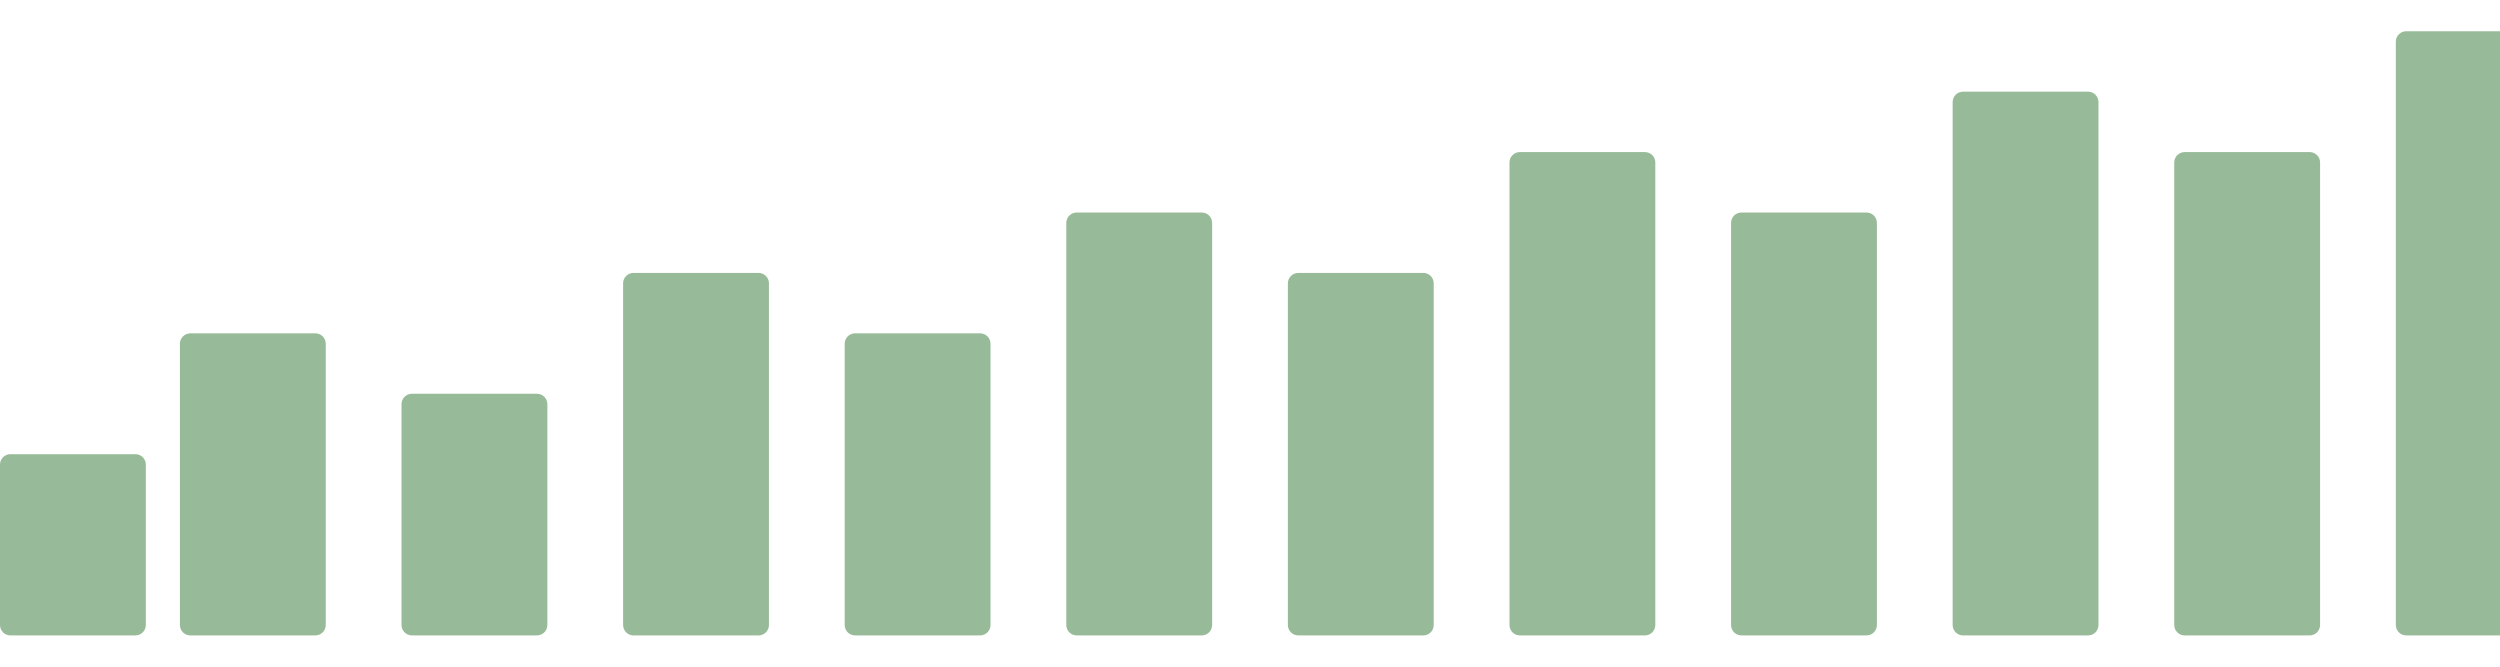
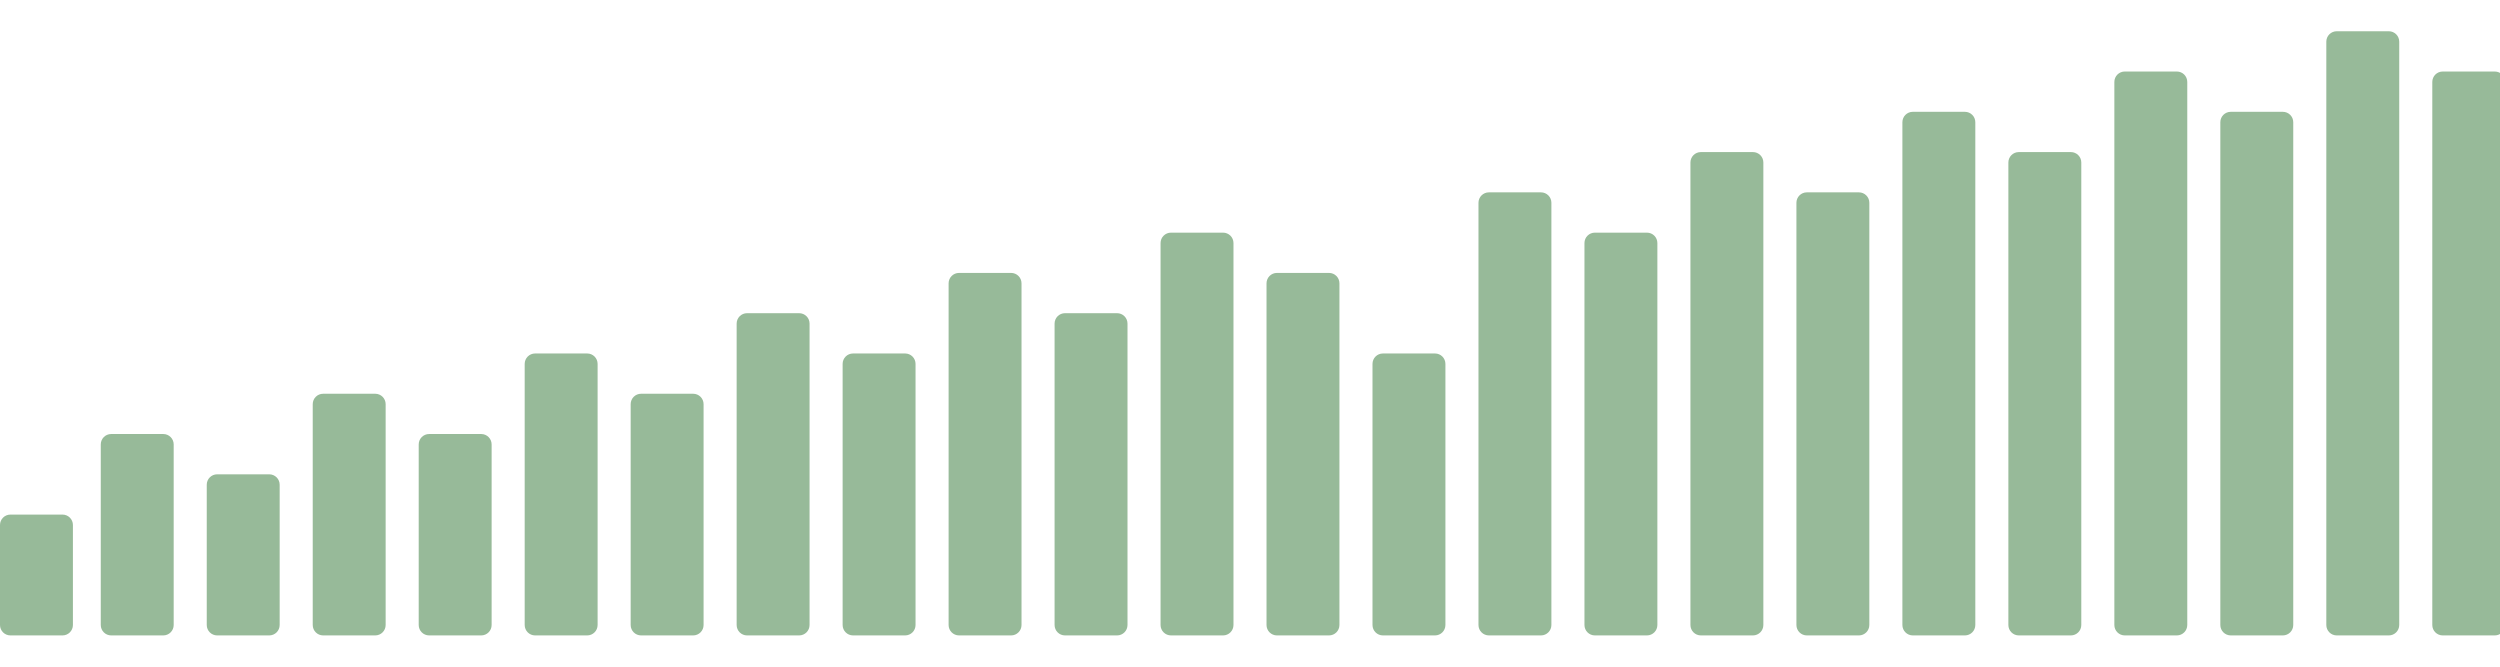
<svg xmlns="http://www.w3.org/2000/svg" class="et-sparkline" width="120" height="32" viewBox="0 0 120 32">
-   <rect x="0" y="21.8" width="7" height="8.7" rx="0.5" fill="#97ba99" />
-   <rect x="8.636" y="16" width="7" height="14.5" rx="0.5" fill="#97ba99" />
-   <rect x="19.273" y="18.9" width="7" height="11.6" rx="0.5" fill="#97ba99" />
-   <rect x="29.909" y="13.1" width="7" height="17.4" rx="0.5" fill="#97ba99" />
-   <rect x="40.545" y="16" width="7" height="14.5" rx="0.5" fill="#97ba99" />
-   <rect x="51.182" y="10.2" width="7" height="20.3" rx="0.5" fill="#97ba99" />
-   <rect x="61.818" y="13.1" width="7" height="17.4" rx="0.5" fill="#97ba99" />
-   <rect x="72.455" y="7.3" width="7" height="23.2" rx="0.5" fill="#97ba99" />
-   <rect x="83.091" y="10.2" width="7" height="20.3" rx="0.5" fill="#97ba99" />
-   <rect x="93.727" y="4.4" width="7" height="26.1" rx="0.5" fill="#97ba99" />
-   <rect x="104.364" y="7.3" width="7" height="23.2" rx="0.5" fill="#97ba99" />
-   <rect x="115" y="1.5" width="7" height="29" rx="0.5" fill="#97ba99" />
+   <rect x="0" y="24.7" width="3.5" height="5.8" rx="0.5" fill="#97ba99" />
+   <rect x="4.837" y="20.833" width="3.5" height="9.667" rx="0.5" fill="#97ba99" />
+   <rect x="9.924" y="22.767" width="3.5" height="7.733" rx="0.5" fill="#97ba99" />
+   <rect x="15.011" y="18.9" width="3.5" height="11.6" rx="0.5" fill="#97ba99" />
+   <rect x="20.098" y="20.833" width="3.5" height="9.667" rx="0.5" fill="#97ba99" />
+   <rect x="25.185" y="16.967" width="3.5" height="13.533" rx="0.5" fill="#97ba99" />
+   <rect x="30.272" y="18.9" width="3.5" height="11.6" rx="0.5" fill="#97ba99" />
+   <rect x="35.359" y="15.033" width="3.5" height="15.467" rx="0.5" fill="#97ba99" />
+   <rect x="40.446" y="16.967" width="3.5" height="13.533" rx="0.5" fill="#97ba99" />
+   <rect x="45.533" y="13.1" width="3.5" height="17.4" rx="0.5" fill="#97ba99" />
+   <rect x="50.62" y="15.033" width="3.5" height="15.467" rx="0.5" fill="#97ba99" />
+   <rect x="55.707" y="11.167" width="3.5" height="19.333" rx="0.5" fill="#97ba99" />
+   <rect x="60.793" y="13.1" width="3.5" height="17.4" rx="0.5" fill="#97ba99" />
+   <rect x="65.88" y="16.967" width="3.5" height="13.533" rx="0.5" fill="#97ba99" />
+   <rect x="70.967" y="9.233" width="3.5" height="21.267" rx="0.5" fill="#97ba99" />
+   <rect x="76.054" y="11.167" width="3.5" height="19.333" rx="0.5" fill="#97ba99" />
+   <rect x="81.141" y="7.3" width="3.5" height="23.2" rx="0.5" fill="#97ba99" />
+   <rect x="86.228" y="9.233" width="3.5" height="21.267" rx="0.5" fill="#97ba99" />
+   <rect x="91.315" y="5.367" width="3.5" height="25.133" rx="0.5" fill="#97ba99" />
+   <rect x="96.402" y="7.3" width="3.5" height="23.2" rx="0.5" fill="#97ba99" />
+   <rect x="101.489" y="3.433" width="3.5" height="27.067" rx="0.5" fill="#97ba99" />
+   <rect x="106.576" y="5.367" width="3.5" height="25.133" rx="0.5" fill="#97ba99" />
+   <rect x="111.663" y="1.5" width="3.5" height="29" rx="0.5" fill="#97ba99" />
+   <rect x="116.75" y="3.433" width="3.5" height="27.067" rx="0.5" fill="#97ba99" />
</svg>
